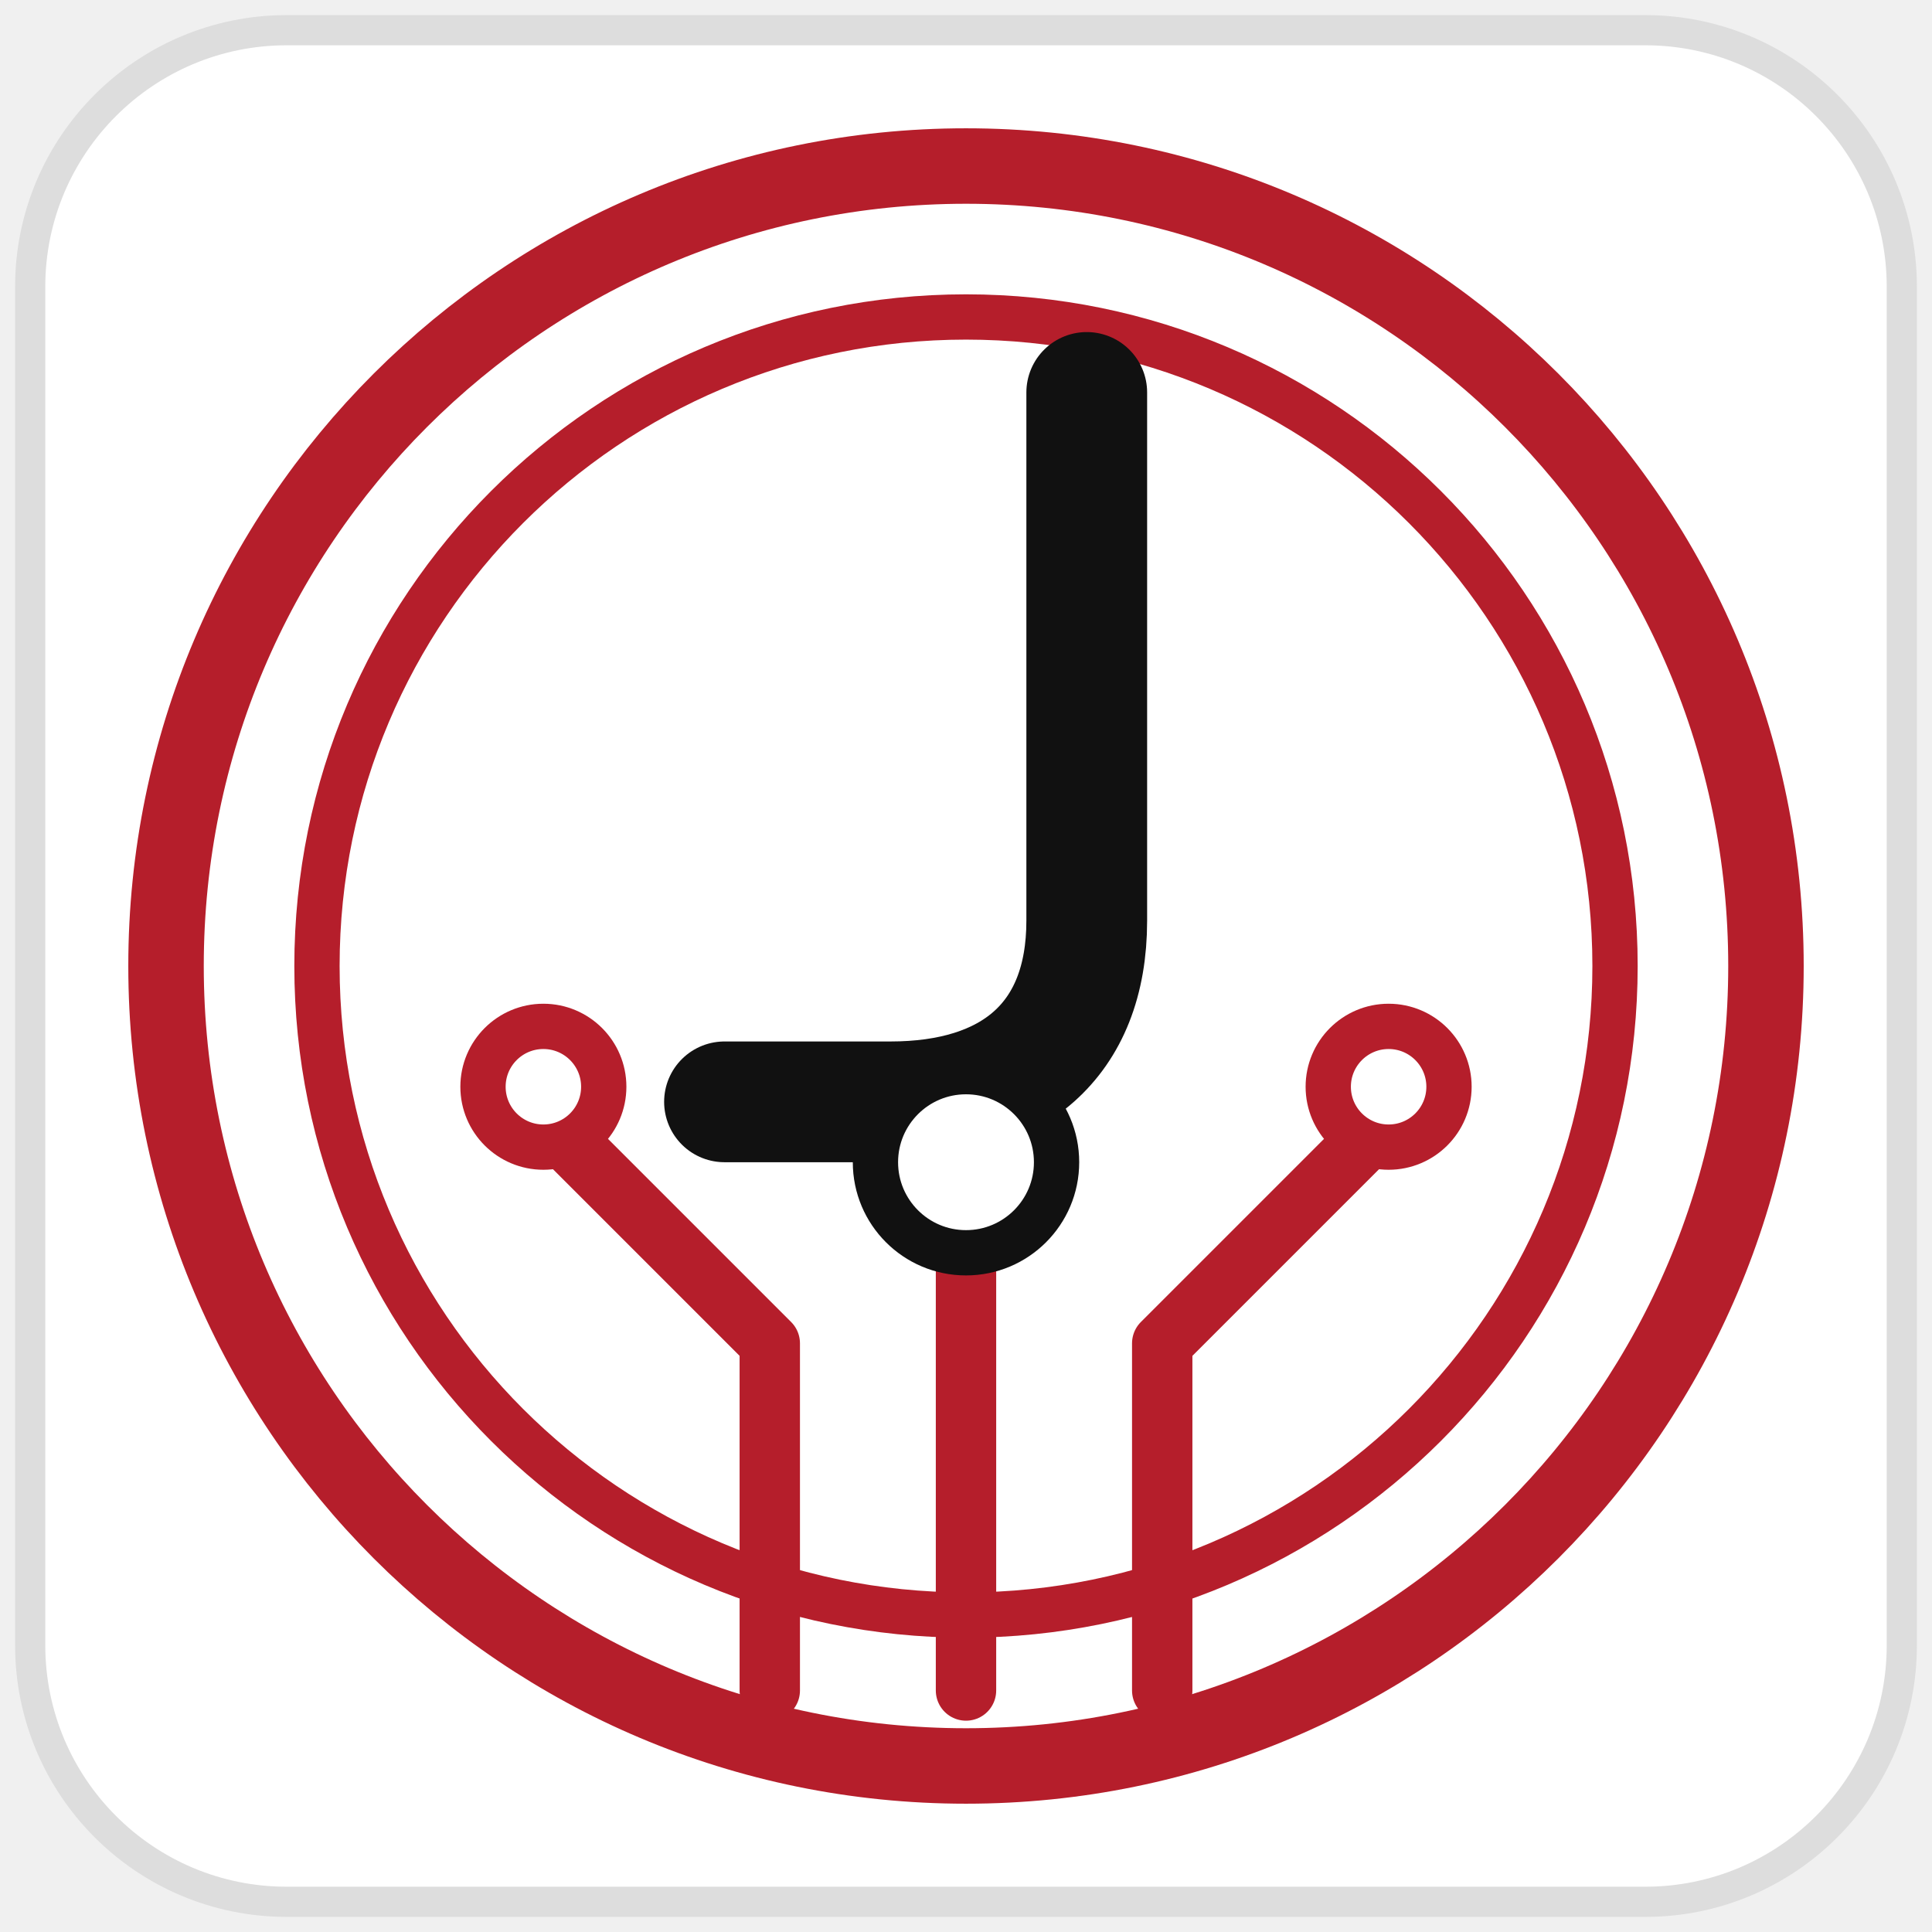
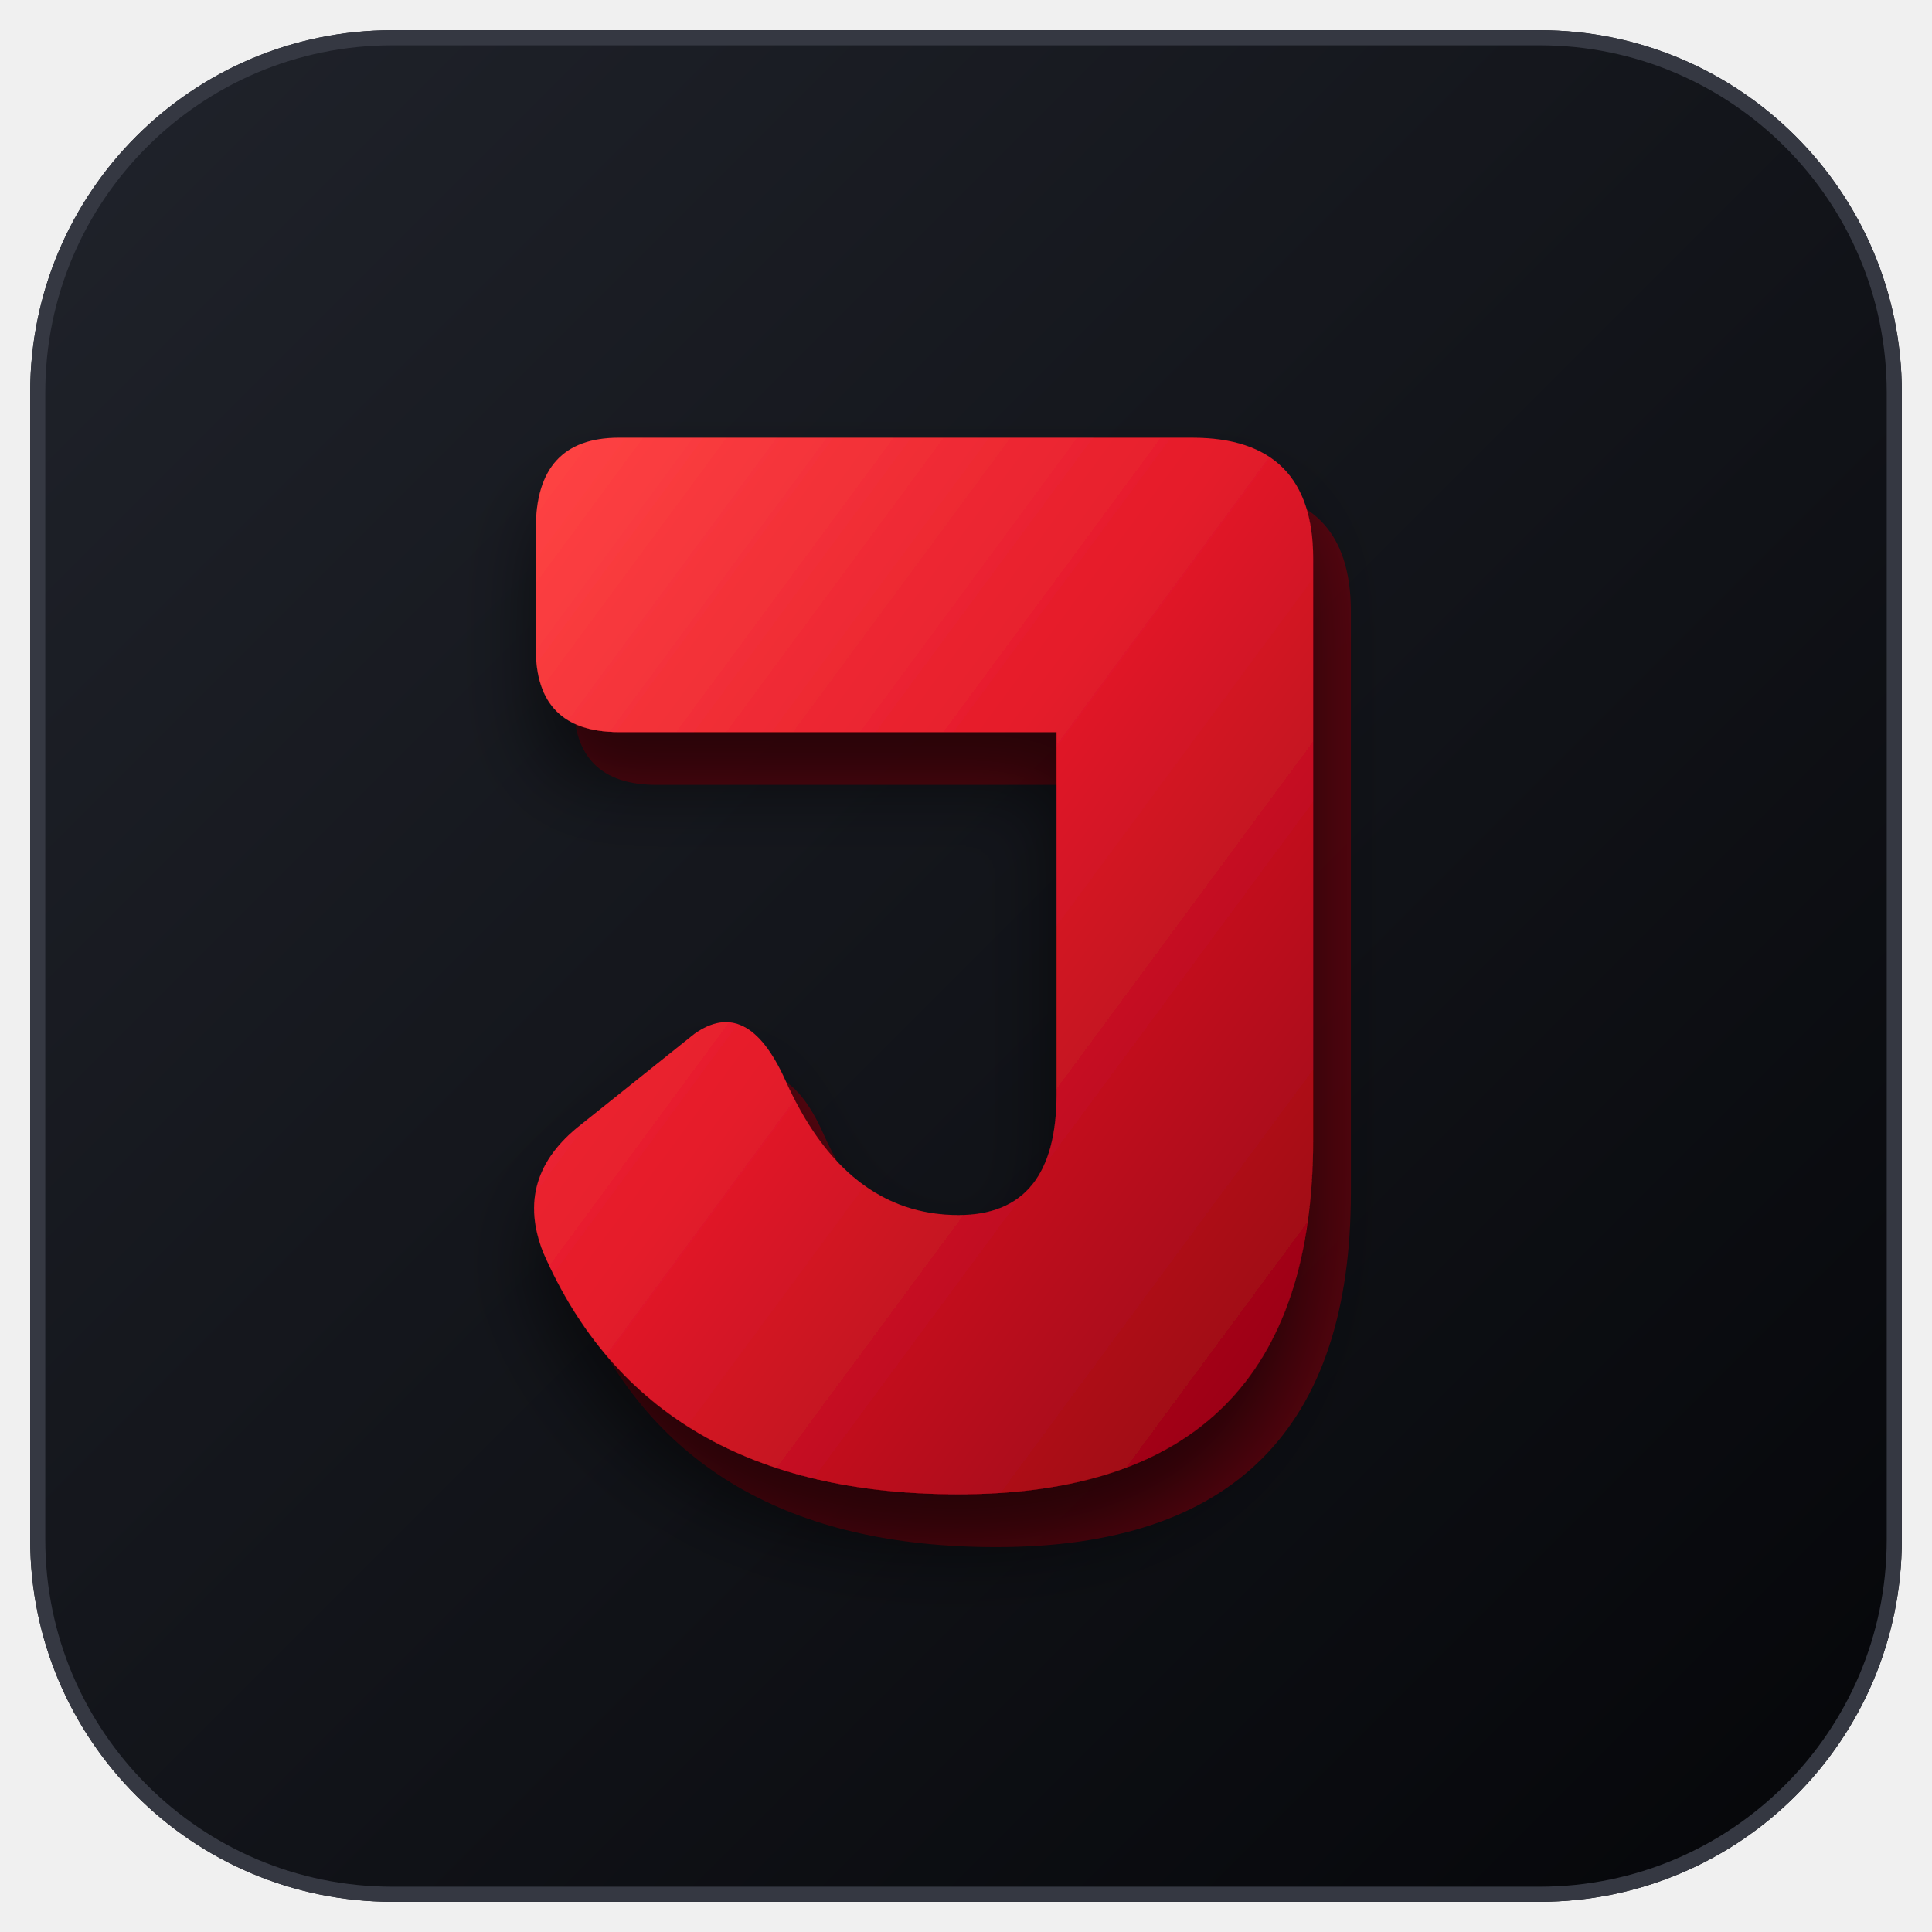
- <svg xmlns="http://www.w3.org/2000/svg" viewBox="0 0 128 128">
-   <rect x="2" y="2" width="124" height="124" rx="17" fill="#fff" stroke="#ddd" stroke-width="2" />
-   <circle cx="64" cy="64" r="53" fill="none" stroke="#b51e2b" stroke-width="5" />
-   <circle cx="64" cy="64" r="43" fill="none" stroke="#b51e2b" stroke-width="3" />
-   <path d="M72 26v35c0 8-5 12-13 12H48" fill="none" stroke="#111" stroke-width="8" stroke-linecap="round" />
-   <path d="M64 76v36M36 74l15 15v23M92 74L77 89v23" fill="none" stroke="#b51e2b" stroke-width="4" stroke-linecap="round" stroke-linejoin="round" />
-   <circle cx="64" cy="77" r="6" fill="#fff" stroke="#111" stroke-width="3" />
-   <circle cx="36" cy="72" r="4" fill="#fff" stroke="#b51e2b" stroke-width="3" />
-   <circle cx="92" cy="72" r="4" fill="#fff" stroke="#b51e2b" stroke-width="3" />
+ <svg xmlns="http://www.w3.org/2000/svg" viewBox="0 0 256 256">
+   <defs>
+     <linearGradient id="tile" x1="0" y1="0" x2="1" y2="1">
+       <stop offset="0" stop-color="#20232b" />
+       <stop offset="1" stop-color="#050609" />
+     </linearGradient>
+     <linearGradient id="red" x1="0" y1="0" x2="1" y2="1">
+       <stop offset="0" stop-color="#ff4545" />
+       <stop offset=".45" stop-color="#e51b2a" />
+       <stop offset="1" stop-color="#8d0010" />
+     </linearGradient>
+     <filter id="shadow" x="-30%" y="-30%" width="160%" height="170%">
+       <feDropShadow dx="0" dy="7" stdDeviation="5" flood-color="#000" flood-opacity=".55" />
+     </filter>
+   </defs>
+   <rect x="4" y="4" width="248" height="248" rx="48" fill="url(#tile)" />
+   <rect x="5" y="5" width="246" height="246" rx="47" fill="none" stroke="#353842" stroke-width="2" />
+   <path d="M82 58 H158 Q174 58 174 74 V151 Q174 198 127 198 Q86 198 72 166 Q68 156 77 149 L92 137 Q99 132 104 143 Q112 161 127 161 Q140 161 140 145 V97 H82 Q71 97 71 86 V70 Q71 58 82 58Z" fill="#70000b" opacity=".7" transform="translate(5 7)" />
+   <path d="M82 58 H158 Q174 58 174 74 V151 Q174 198 127 198 Q86 198 72 166 Q68 156 77 149 L92 137 Q99 132 104 143 Q112 161 127 161 Q140 161 140 145 V97 H82 Q71 97 71 86 V70 Q71 58 82 58Z" fill="url(#red)" filter="url(#shadow)" />
</svg>
